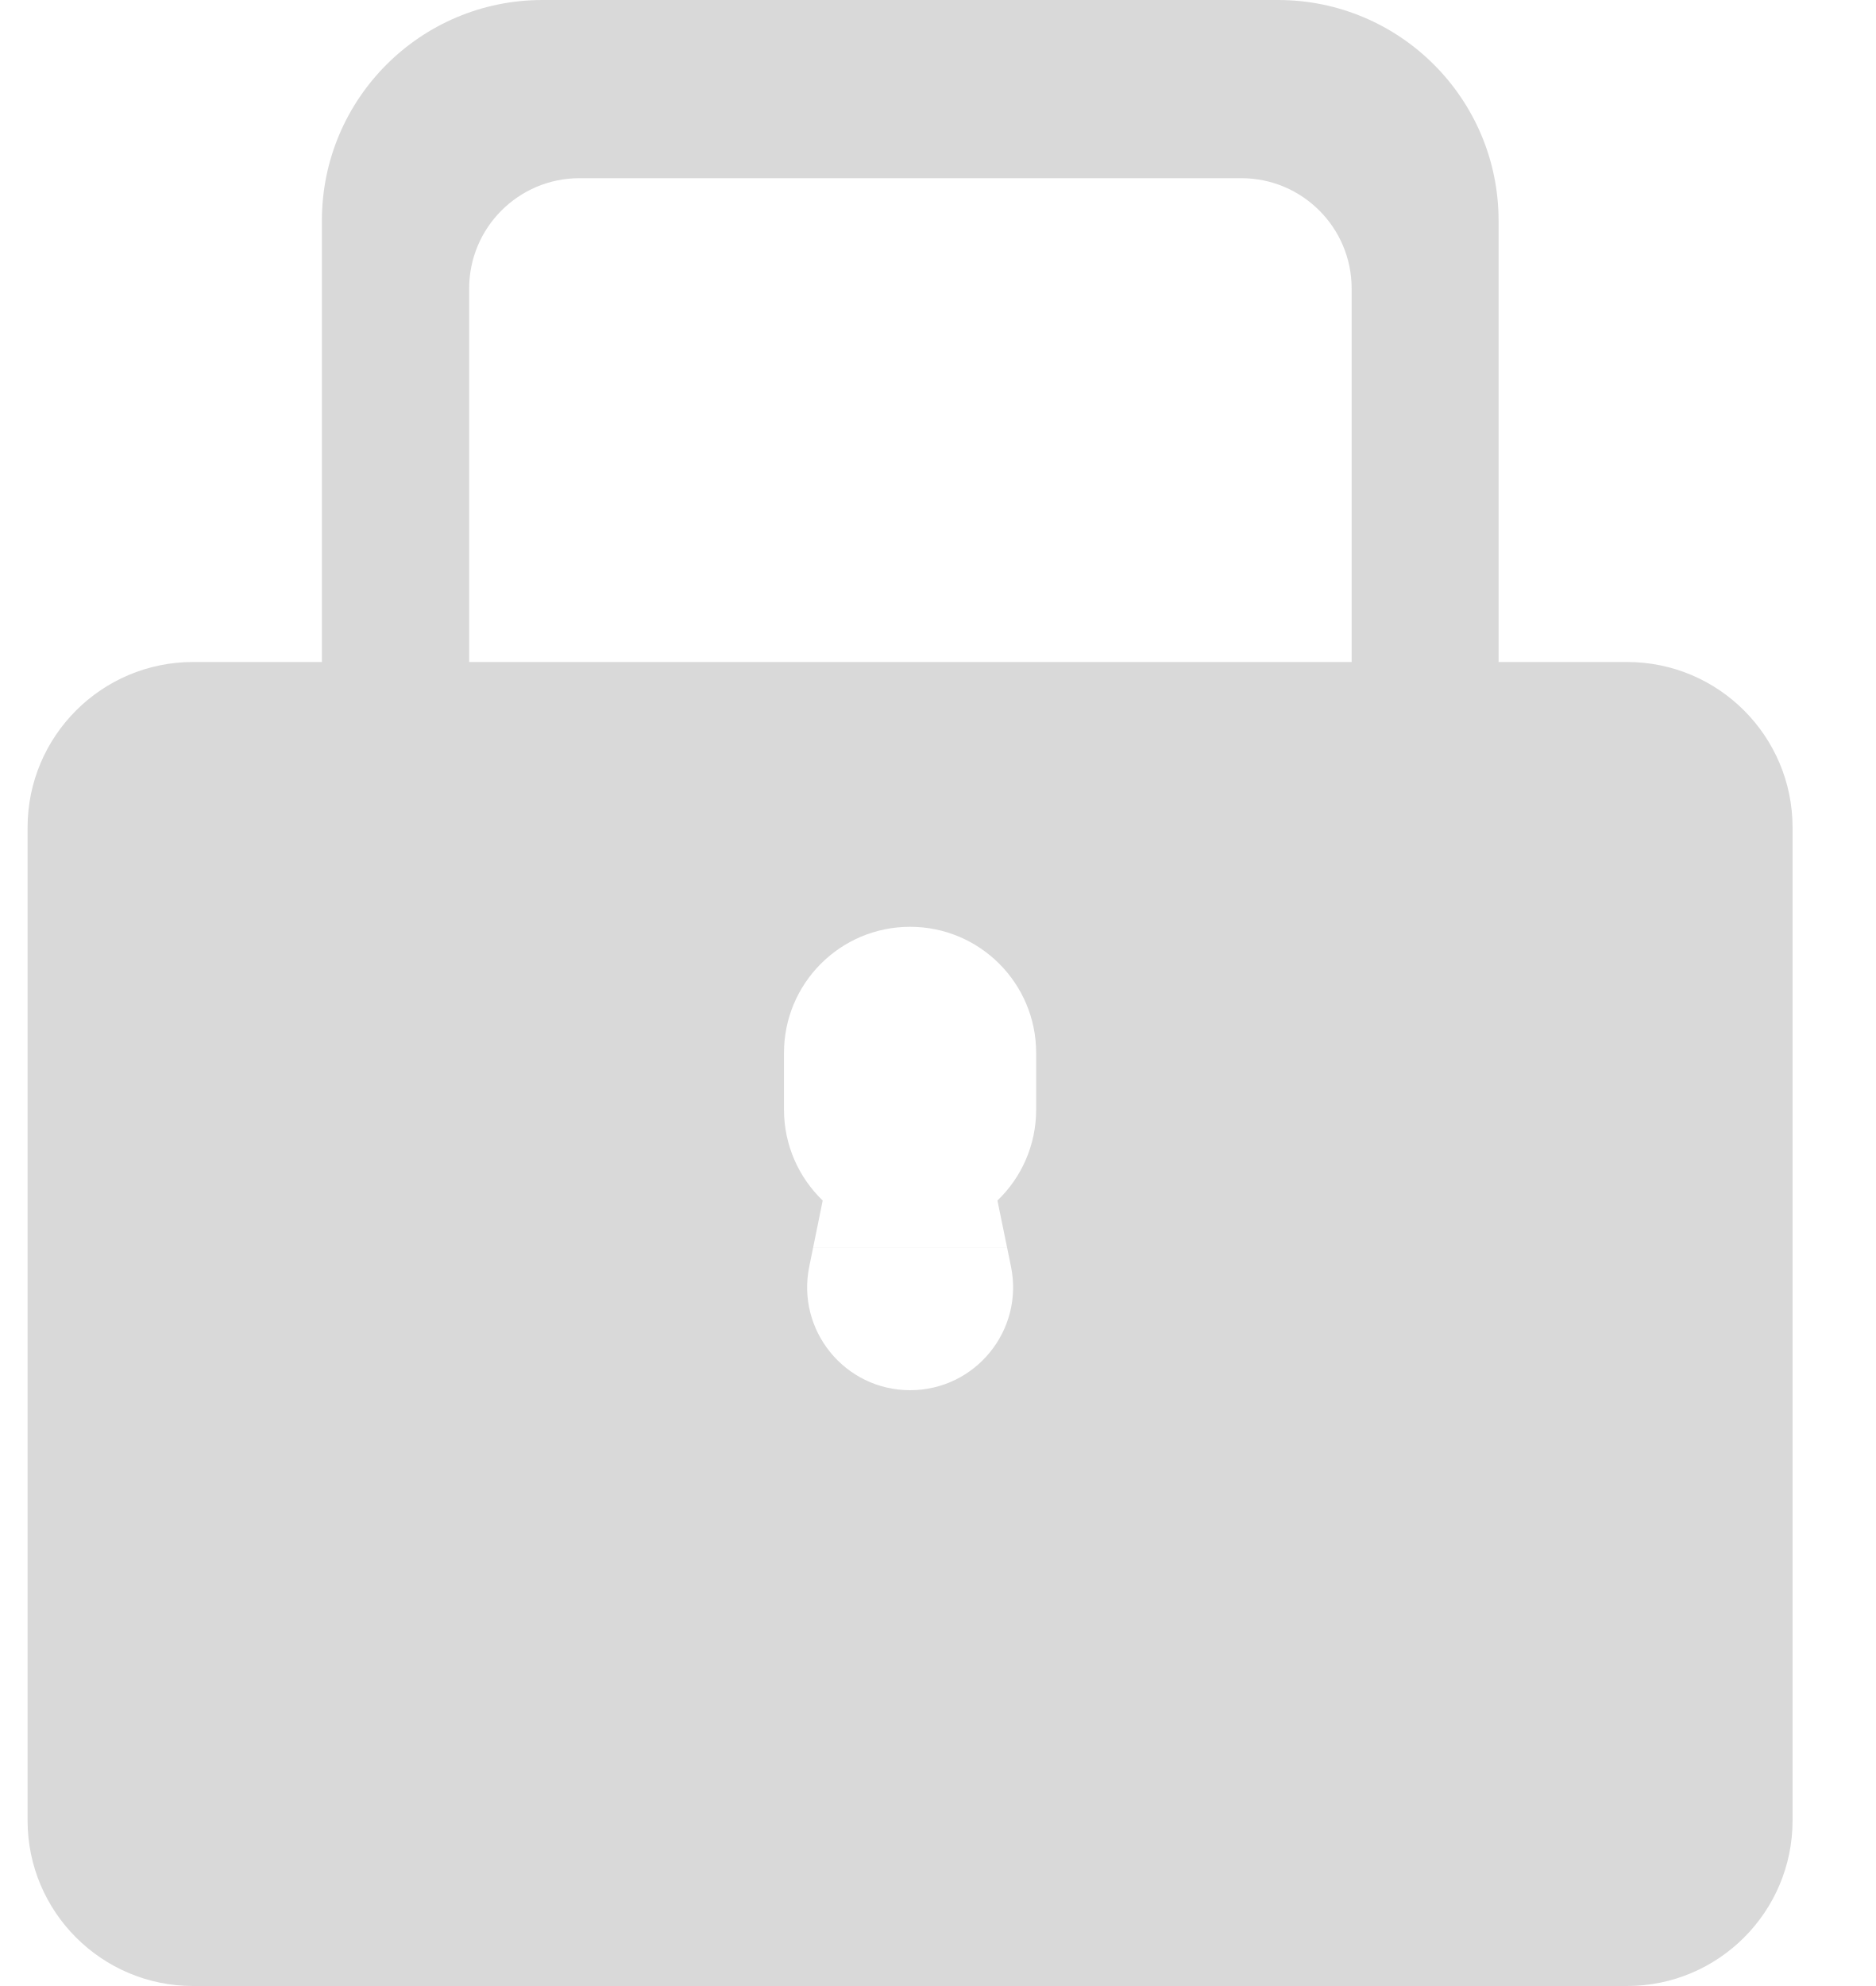
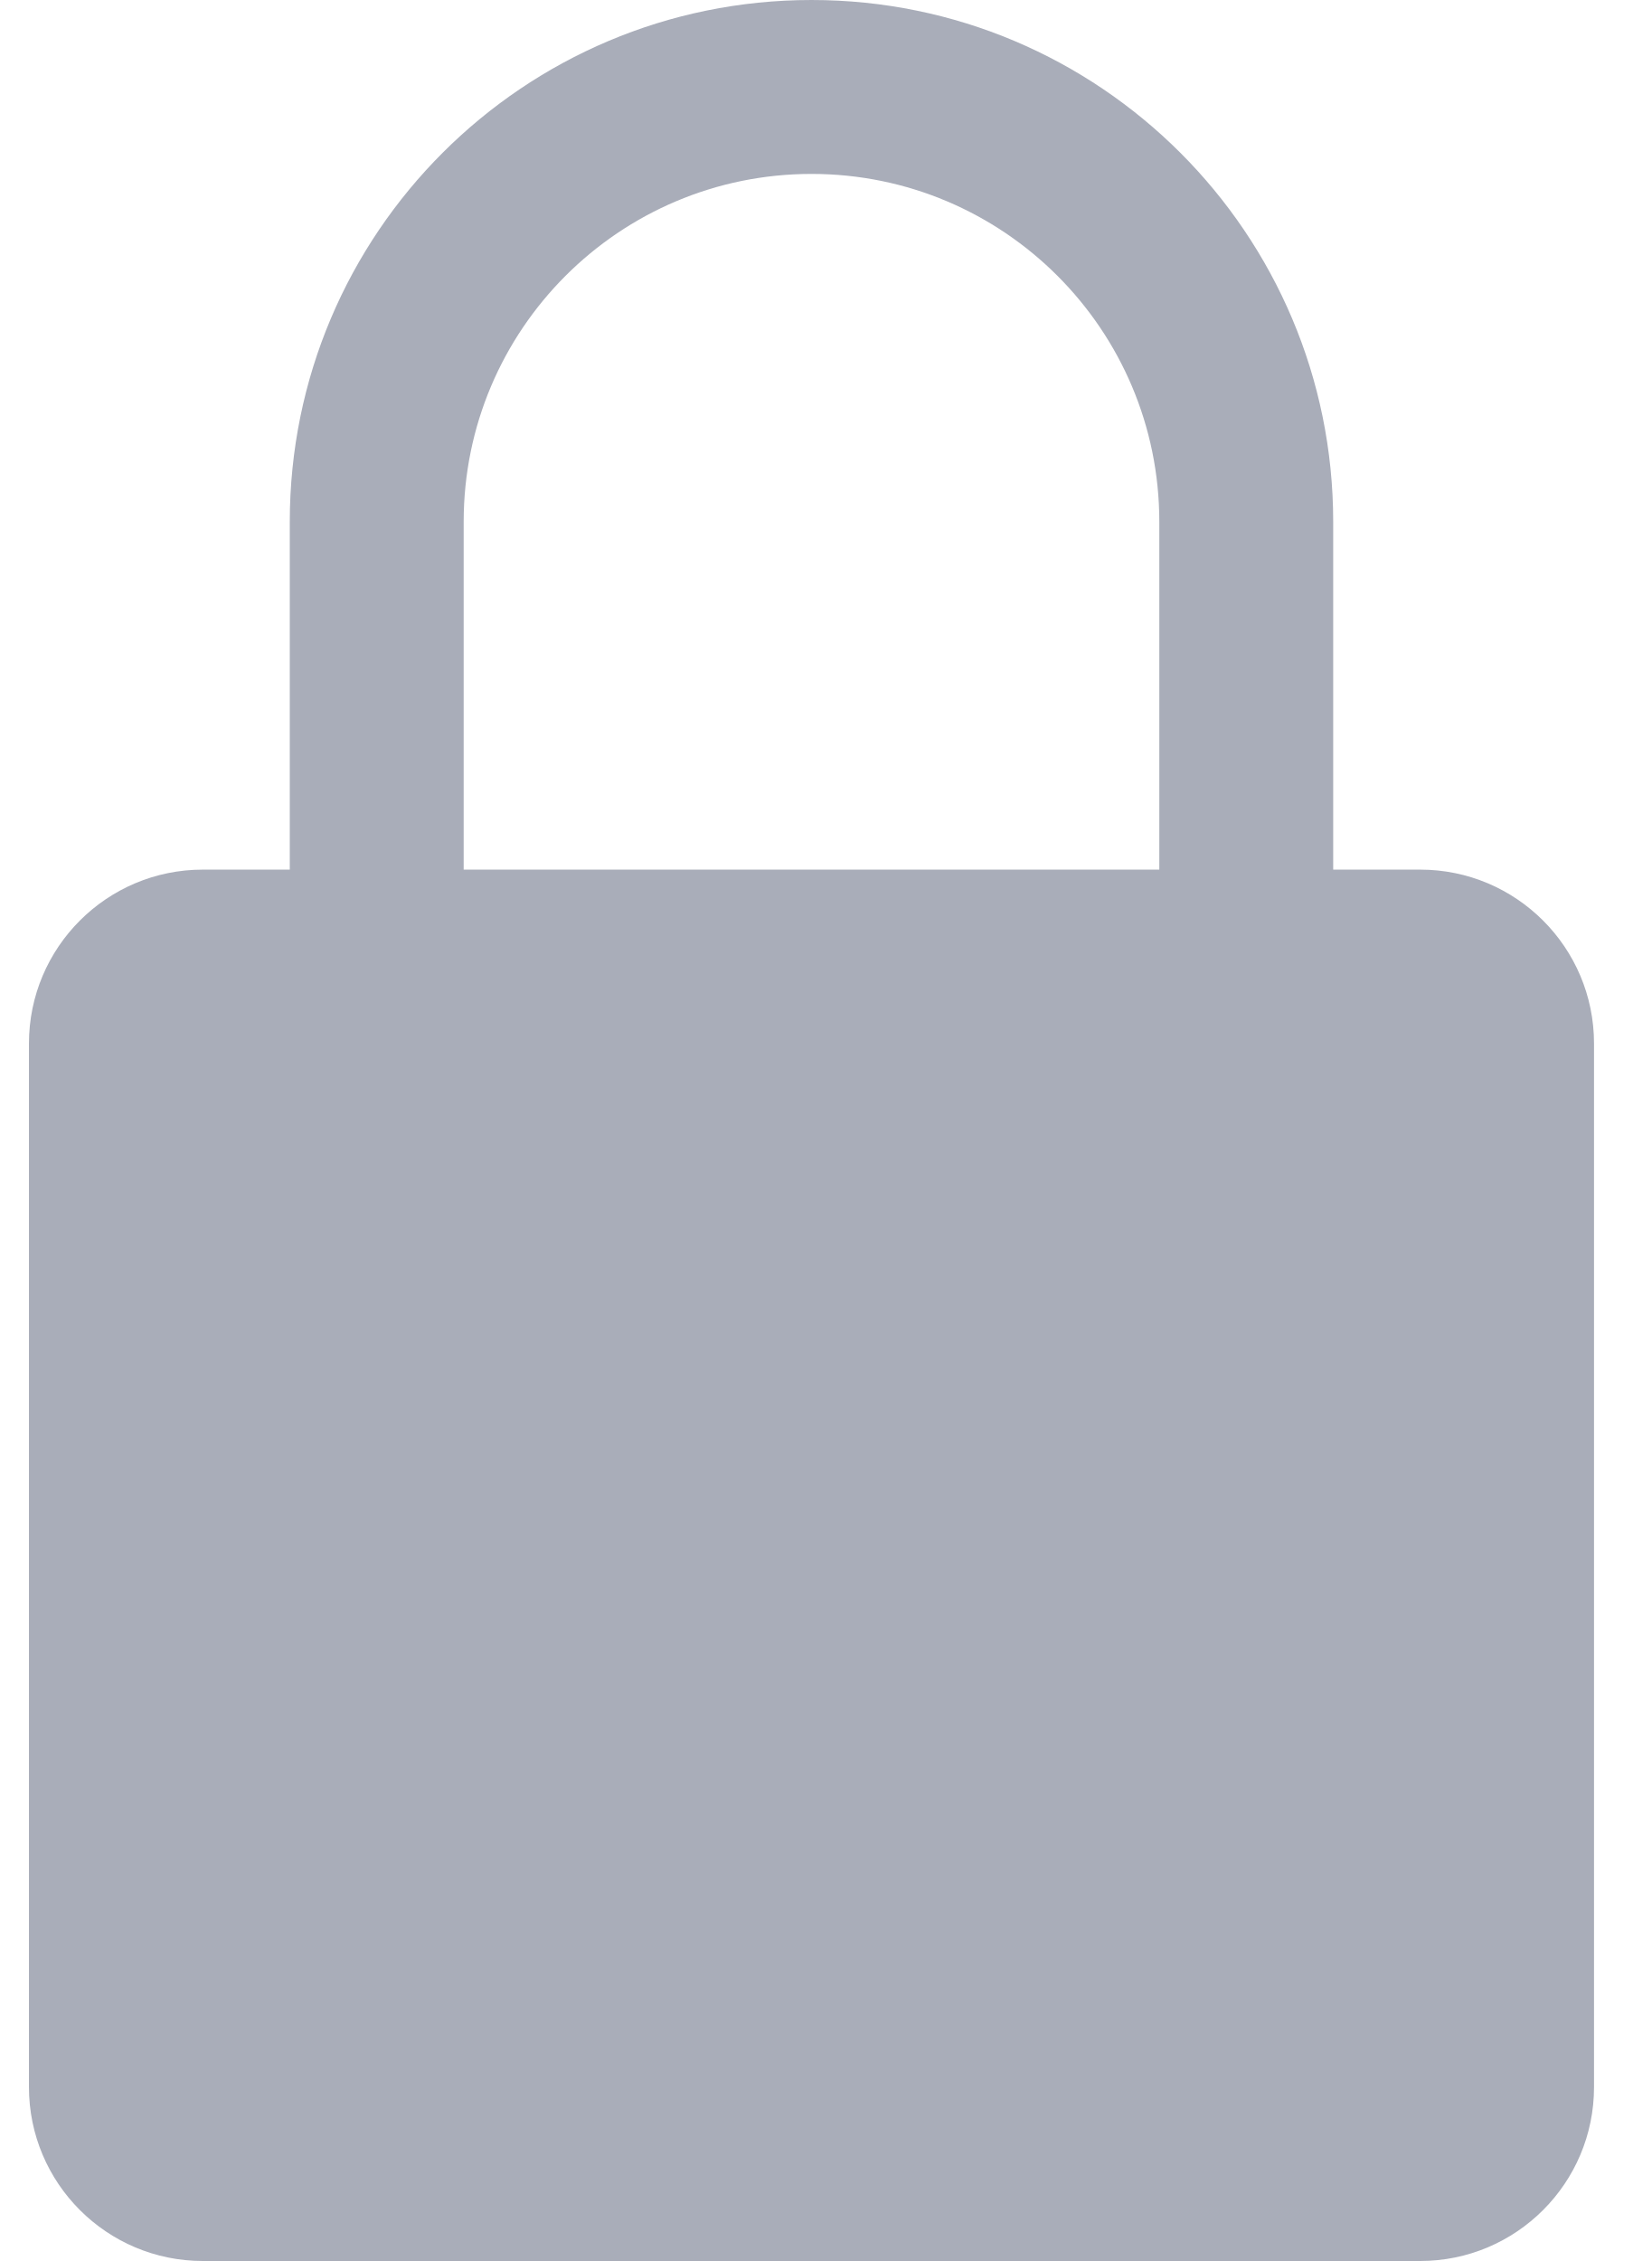
- <svg xmlns="http://www.w3.org/2000/svg" width="17" height="18" viewBox="0 0 17 18" fill="none">
-   <path fill-rule="evenodd" clip-rule="evenodd" d="M4.918 0C3.813 0 2.918 0.895 2.918 2V9.308C2.918 10.412 3.813 11.308 4.918 11.308H11.585C12.689 11.308 13.585 10.412 13.585 9.308V2C13.585 0.895 12.689 0 11.585 0H4.918ZM5.253 1.615C4.701 1.615 4.253 2.063 4.253 2.615V10.307C4.253 10.86 4.701 11.307 5.253 11.307H11.253C11.805 11.307 12.253 10.86 12.253 10.307V2.615C12.253 2.063 11.805 1.615 11.253 1.615H5.253Z" fill="#D9D9D9" />
-   <path fill-rule="evenodd" clip-rule="evenodd" d="M0.25 7.5C0.25 6.672 0.922 6 1.75 6H14.75C15.578 6 16.25 6.672 16.25 7.5V16.5C16.25 17.328 15.578 18 14.75 18H1.75C0.922 18 0.25 17.328 0.25 16.5V7.5ZM9.042 10.881C9.259 10.673 9.393 10.38 9.393 10.057V9.543C9.393 8.911 8.881 8.4 8.25 8.4C7.619 8.4 7.107 8.911 7.107 9.543V10.057C7.107 10.38 7.242 10.673 7.458 10.881L7.336 11.48C7.218 12.059 7.66 12.6 8.25 12.6C8.841 12.6 9.283 12.059 9.165 11.48L9.042 10.881Z" fill="#D9D9D9" />
+ <svg xmlns="http://www.w3.org/2000/svg" width="19" height="26" viewBox="0 0 19 26" fill="none">
+   <path fill-rule="evenodd" clip-rule="evenodd" d="M13.334 10V6C13.334 3.791 11.543 2 9.334 2C7.124 2 5.333 3.791 5.333 6V10H13.334ZM3.333 10V6C3.333 2.686 6.02 0 9.334 0C12.647 0 15.334 2.686 15.334 6V10H16.334C17.438 10 18.334 10.895 18.334 12V24C18.334 25.105 17.438 26 16.334 26H2.333C1.229 26 0.333 25.105 0.333 24V12C0.333 10.895 1.229 10 2.333 10H3.333Z" fill="#A9ADB9" />
</svg>
